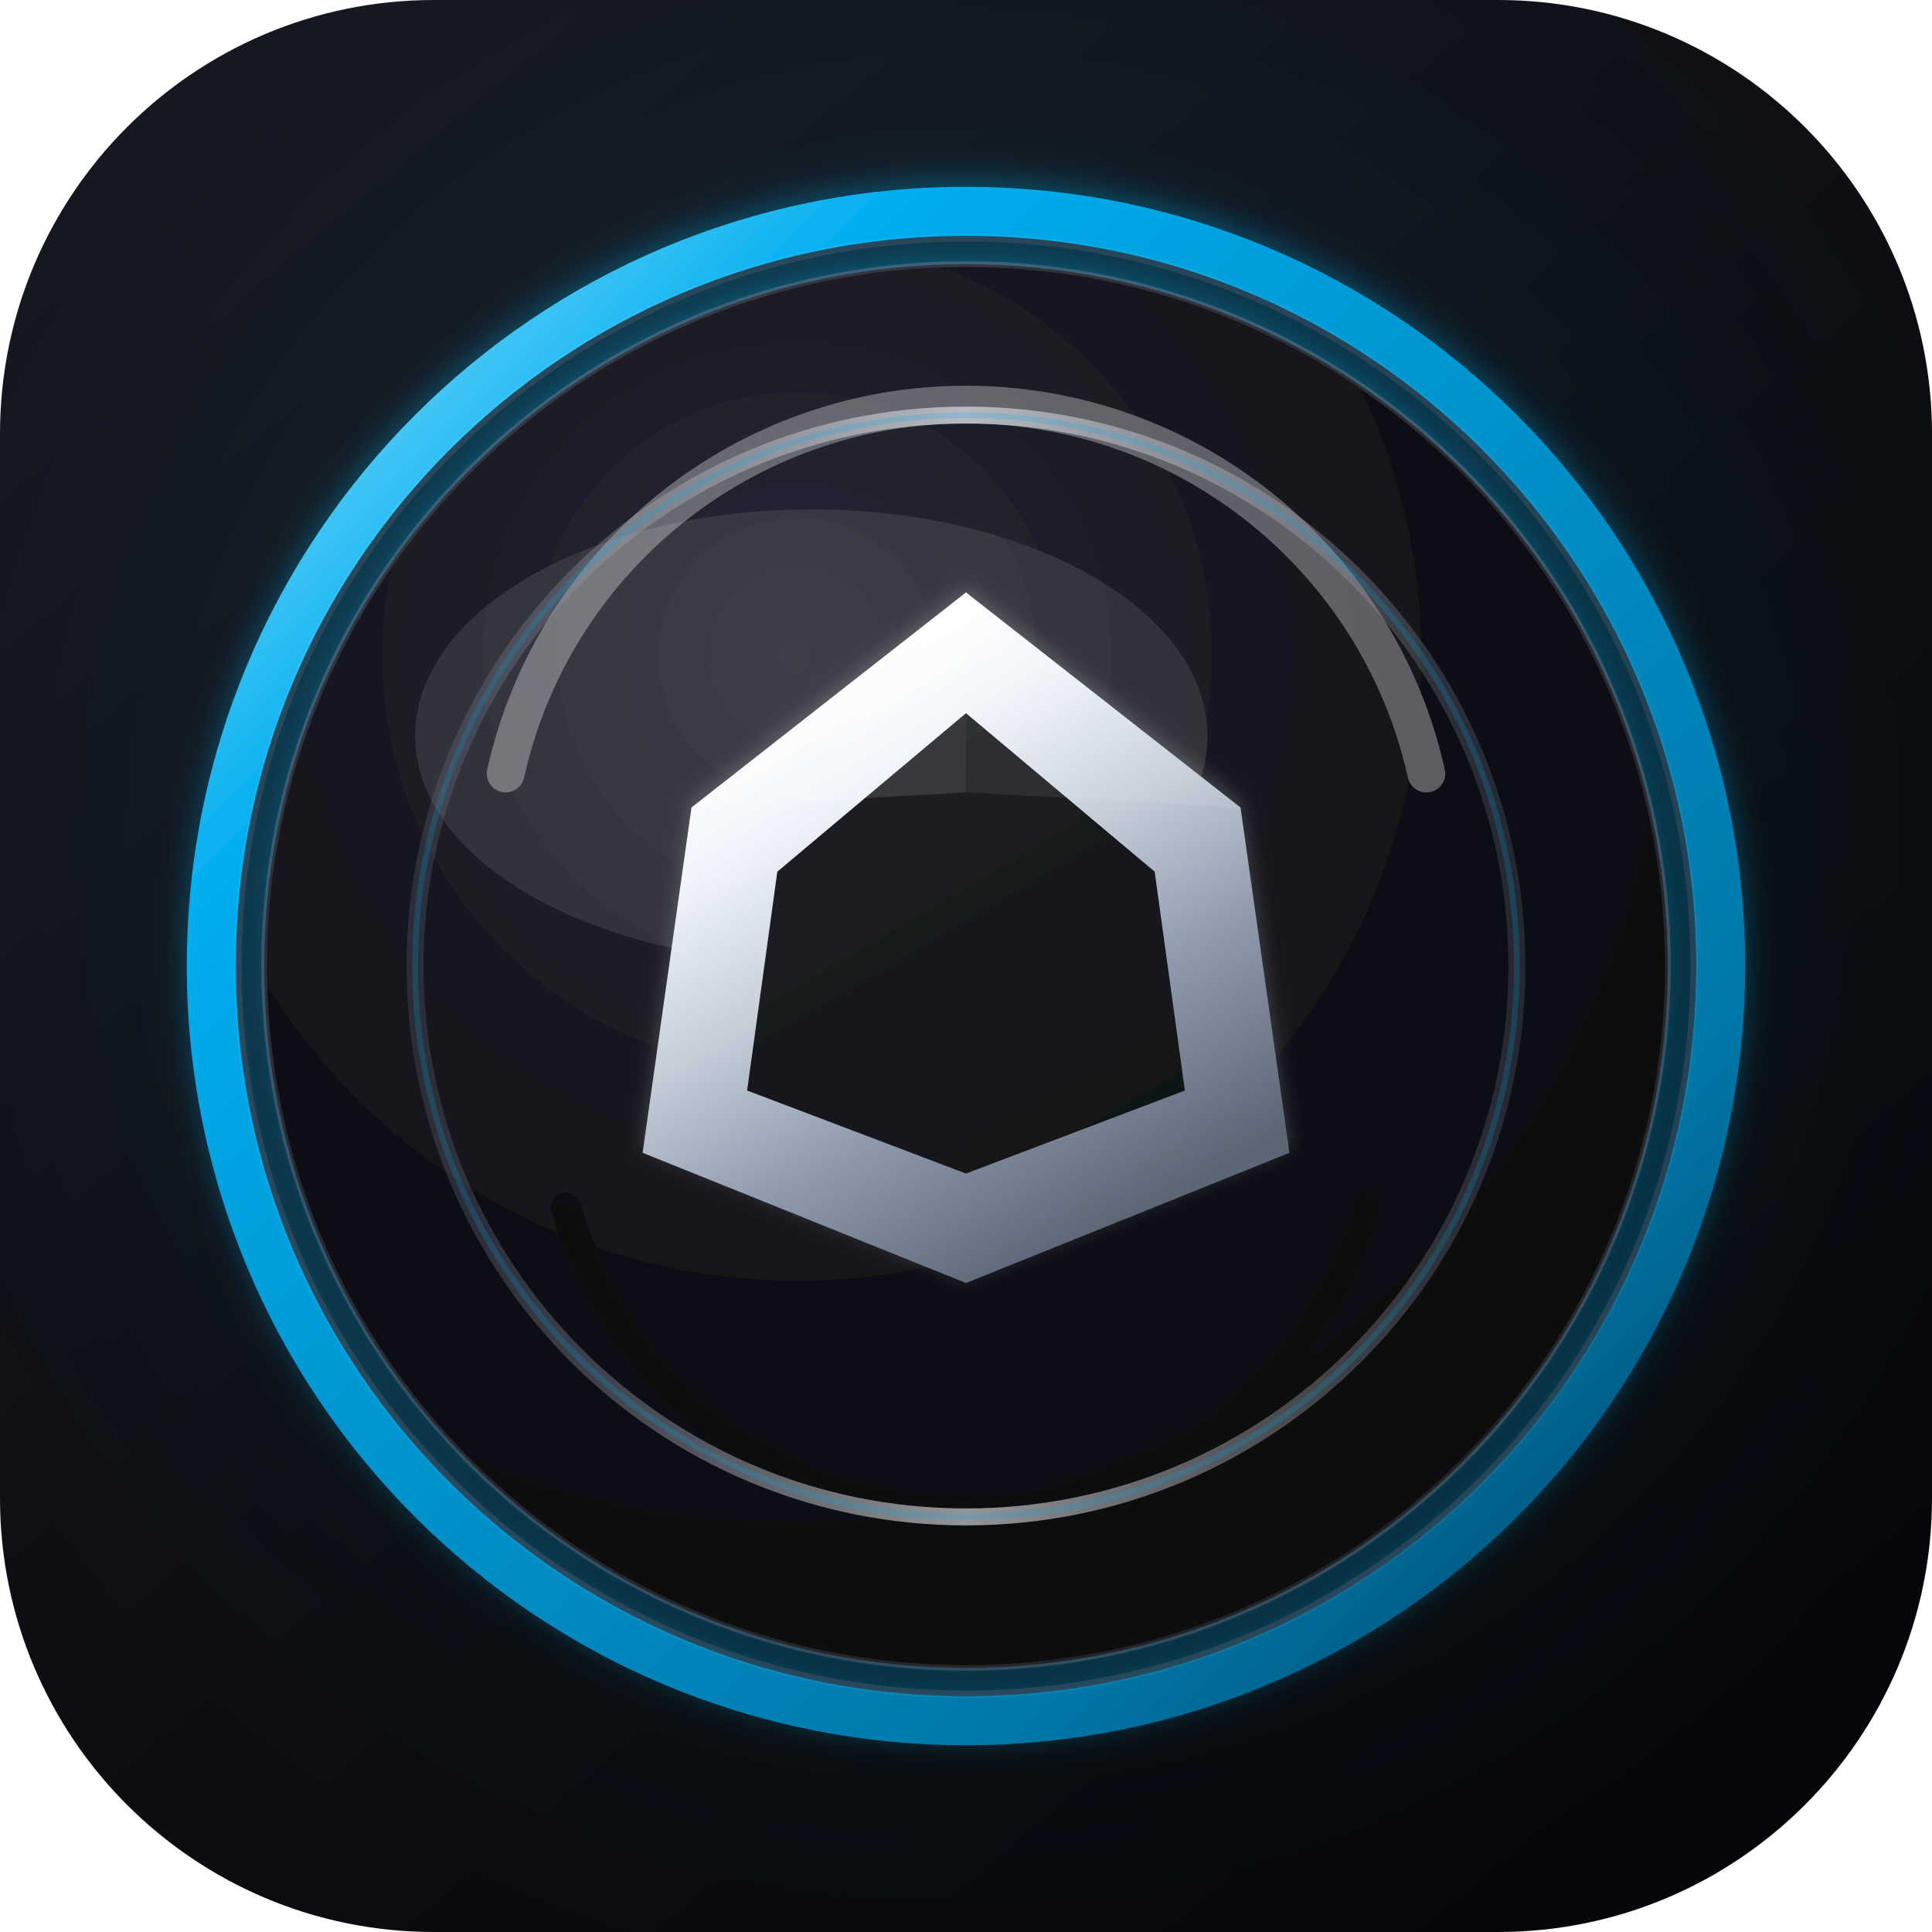
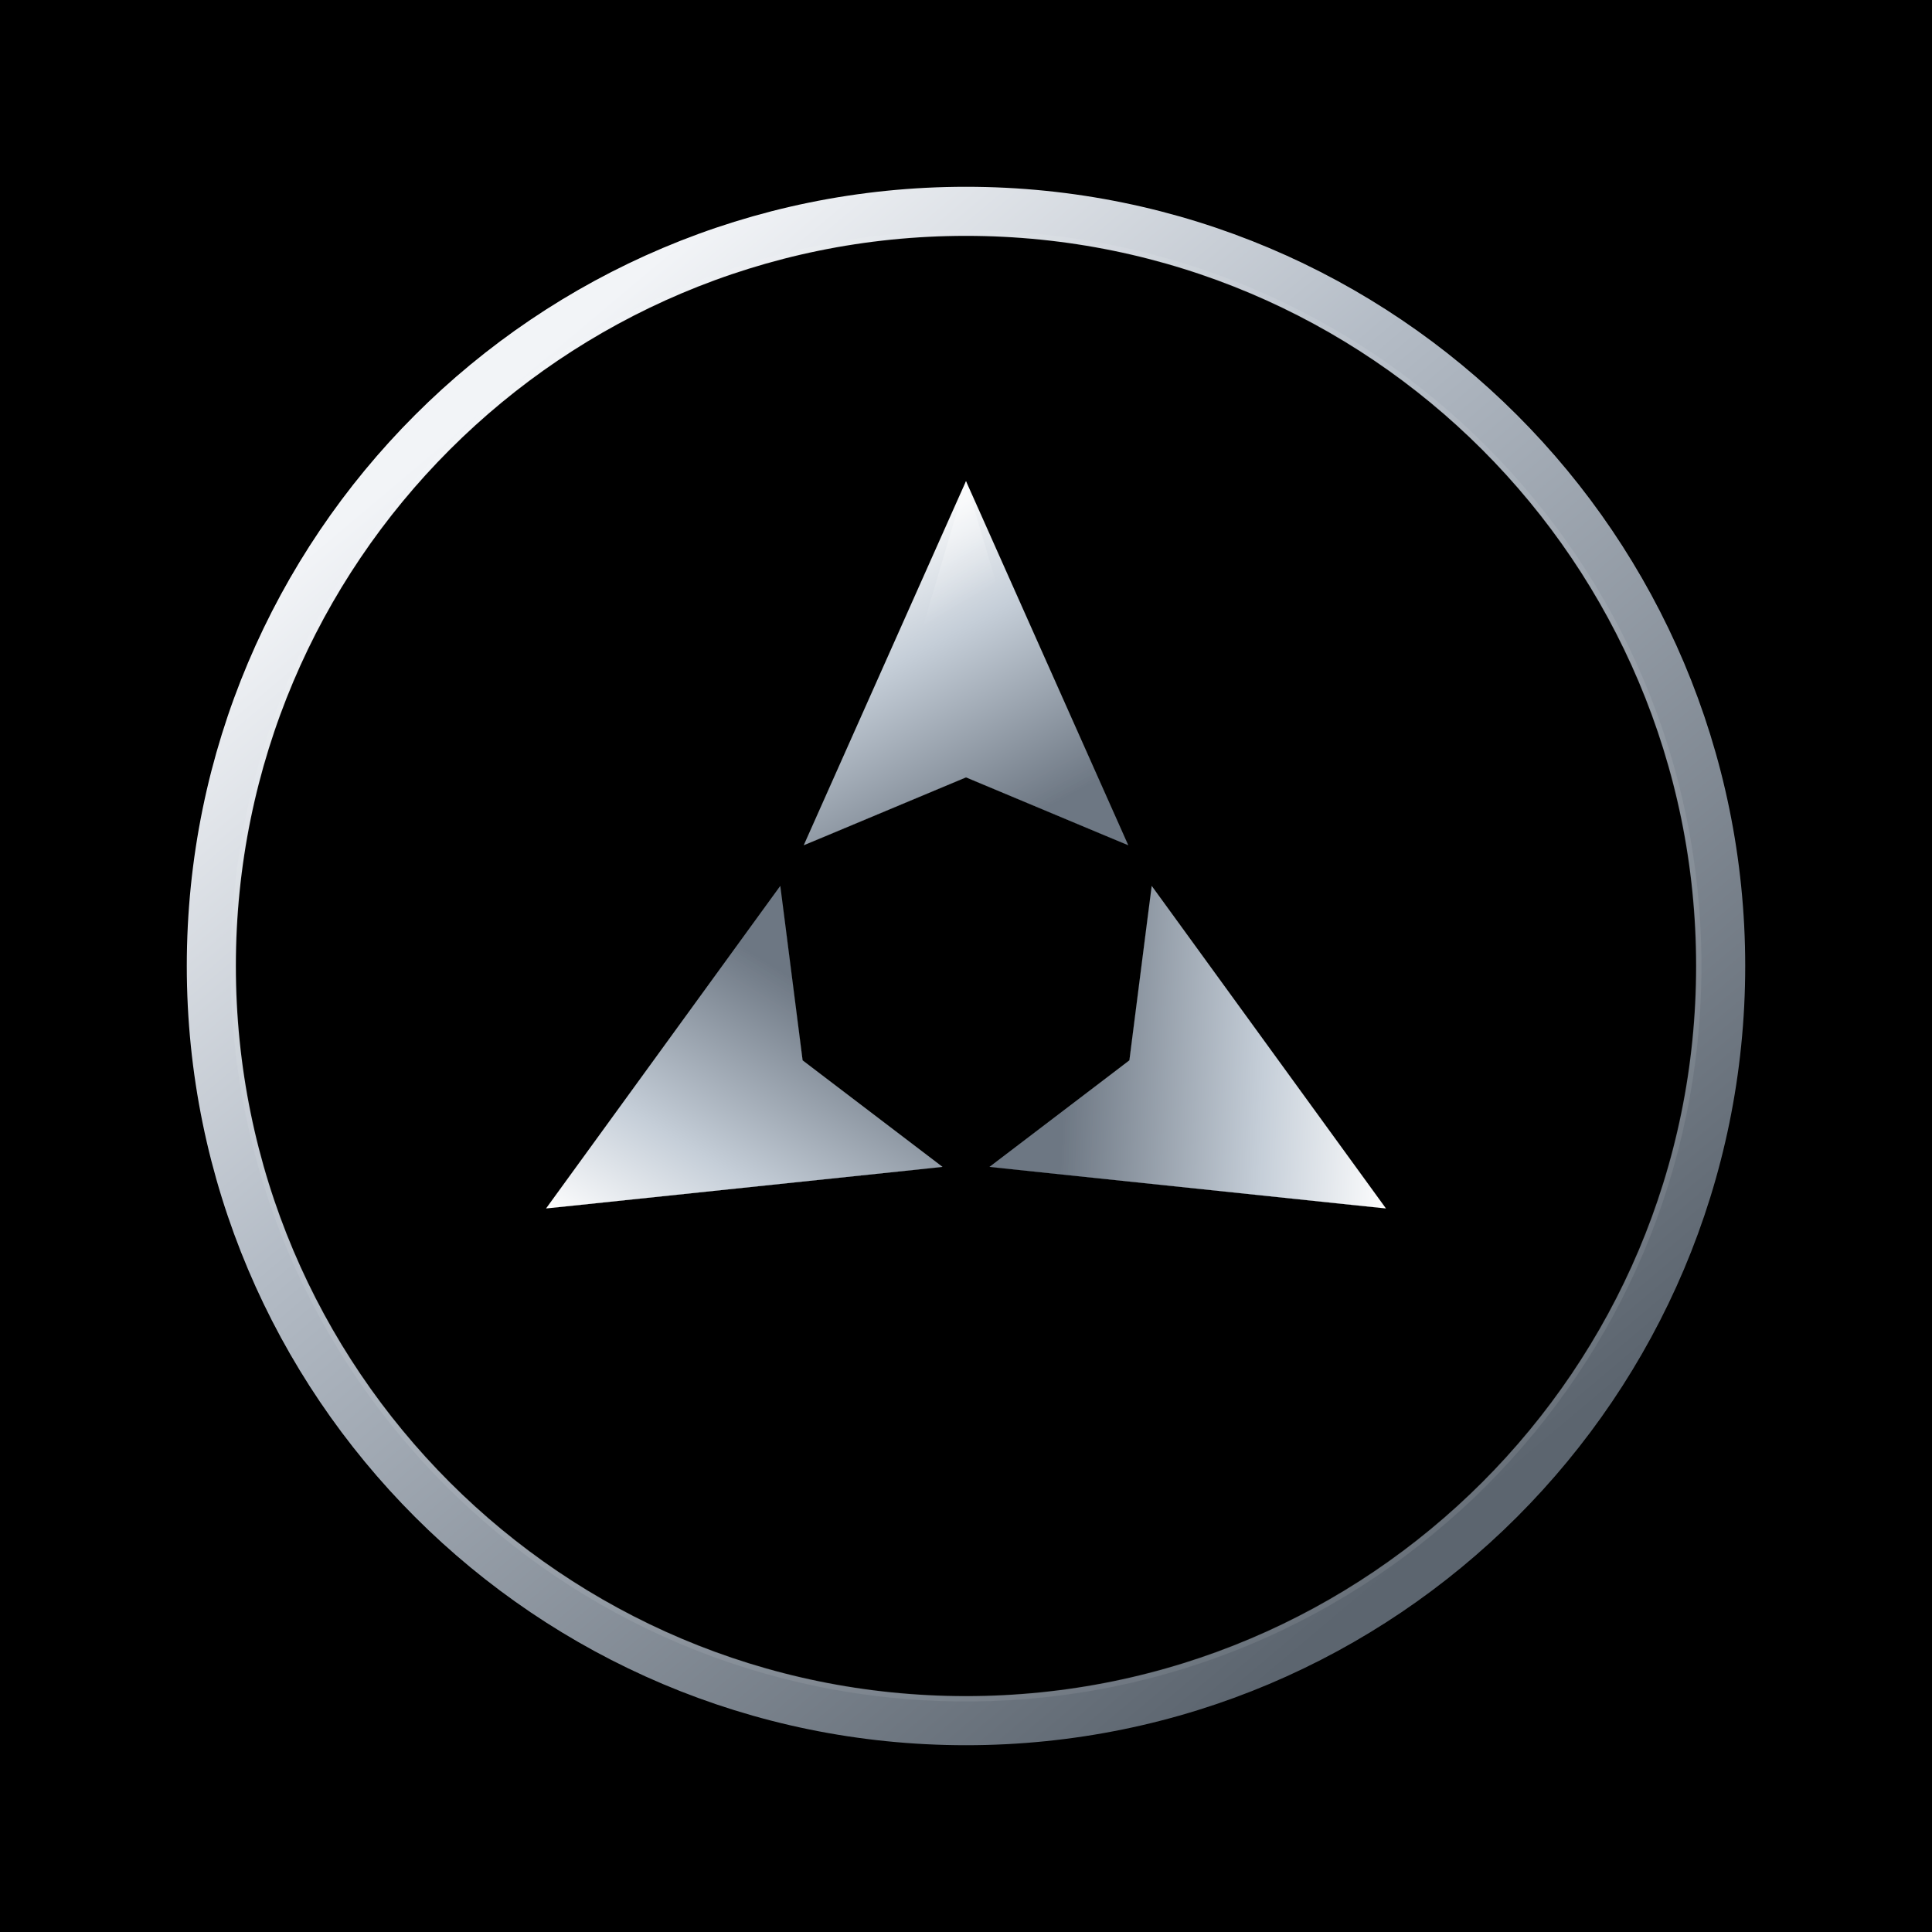
<svg xmlns="http://www.w3.org/2000/svg" viewBox="0 0 1024 1024" width="1024" height="1024">
  <defs>
-     <linearGradient id="merlin-bg" x1="8%" y1="0%" x2="92%" y2="100%">
-       <stop offset="0%" stop-color="#181820" />
-       <stop offset="55%" stop-color="#0c0c10" />
-       <stop offset="100%" stop-color="#050508" />
+     <linearGradient id="mb-ring" x1="18%" y1="12%" x2="82%" y2="88%">
+       <stop offset="0%" stop-color="#f2f4f7" />
+       <stop offset="35%" stop-color="#b4bcc6" />
+       <stop offset="100%" stop-color="#5c656f" />
    </linearGradient>
-     <radialGradient id="merlin-vignette" cx="50%" cy="44%" r="72%">
-       <stop offset="0%" stop-color="#00adef" stop-opacity="0.26" />
-       <stop offset="45%" stop-color="#00adef" stop-opacity="0.07" />
-       <stop offset="100%" stop-color="#000000" stop-opacity="0" />
-     </radialGradient>
-     <radialGradient id="merlin-halo" cx="50%" cy="50%" r="50%">
-       <stop offset="72%" stop-color="#00adef" stop-opacity="0" />
-       <stop offset="88%" stop-color="#00adef" stop-opacity="0.14" />
-       <stop offset="100%" stop-color="#00adef" stop-opacity="0" />
-     </radialGradient>
-     <linearGradient id="merlin-rim" x1="0%" y1="0%" x2="100%" y2="100%">
-       <stop offset="0%" stop-color="#9ee9ff" />
-       <stop offset="22%" stop-color="#00adef" />
-       <stop offset="78%" stop-color="#0077a8" />
-       <stop offset="100%" stop-color="#003d5c" />
+     <linearGradient id="mb-star" x1="30%" y1="8%" x2="70%" y2="92%">
+       <stop offset="0%" stop-color="#ffffff" />
+       <stop offset="40%" stop-color="#c5ced8" />
+       <stop offset="100%" stop-color="#6d7783" />
    </linearGradient>
-     <radialGradient id="merlin-glass" cx="38%" cy="28%" r="78%">
-       <stop offset="0%" stop-color="#2a2a38" />
-       <stop offset="55%" stop-color="#12121a" />
-       <stop offset="100%" stop-color="#06060a" />
-     </radialGradient>
-     <linearGradient id="merlin-chrome" x1="28%" y1="12%" x2="72%" y2="92%">
-       <stop offset="0%" stop-color="#ffffff" />
-       <stop offset="18%" stop-color="#f0f4fa" />
-       <stop offset="42%" stop-color="#c5ced9" />
-       <stop offset="68%" stop-color="#8f9aad" />
-       <stop offset="100%" stop-color="#5c6675" />
-     </linearGradient>
-     <linearGradient id="merlin-chrome-shine" x1="20%" y1="0%" x2="55%" y2="45%">
-       <stop offset="0%" stop-color="#ffffff" stop-opacity="0.9" />
+     <linearGradient id="mb-shine" x1="42%" y1="0%" x2="58%" y2="45%">
+       <stop offset="0%" stop-color="#ffffff" stop-opacity="0.85" />
      <stop offset="100%" stop-color="#ffffff" stop-opacity="0" />
    </linearGradient>
-     <linearGradient id="merlin-ring" x1="0%" y1="0%" x2="100%" y2="0%">
-       <stop offset="0%" stop-color="#6a7585" stop-opacity="0.25" />
-       <stop offset="50%" stop-color="#eef2f8" stop-opacity="0.6" />
-       <stop offset="100%" stop-color="#6a7585" stop-opacity="0.25" />
-     </linearGradient>
-     <filter id="merlin-bubble-shadow" x="-25%" y="-25%" width="150%" height="150%">
-       <feDropShadow dx="0" dy="18" stdDeviation="22" flood-color="#000000" flood-opacity="0.65" />
-       <feDropShadow dx="0" dy="-4" stdDeviation="8" flood-color="#00adef" flood-opacity="0.32" />
-     </filter>
-     <filter id="merlin-star-depth" x="-30%" y="-30%" width="160%" height="160%">
-       <feDropShadow dx="0" dy="10" stdDeviation="8" flood-color="#000000" flood-opacity="0.5" />
-       <feDropShadow dx="0" dy="-3" stdDeviation="5" flood-color="#ffffff" flood-opacity="0.2" />
+     <filter id="mb-depth" x="-20%" y="-20%" width="140%" height="140%">
+       <feDropShadow dx="0" dy="6" stdDeviation="5" flood-color="#000000" flood-opacity="0.45" />
    </filter>
  </defs>
-   <rect width="1024" height="1024" rx="230" fill="url(#merlin-bg)" />
-   <rect width="1024" height="1024" rx="230" fill="url(#merlin-vignette)" />
-   <circle cx="512" cy="512" r="420" fill="url(#merlin-halo)" />
-   <g filter="url(#merlin-bubble-shadow)">
-     <circle cx="512" cy="512" r="400" fill="none" stroke="url(#merlin-rim)" stroke-width="26" />
-     <circle cx="512" cy="512" r="386" fill="none" stroke="rgba(255,255,255,0.06)" stroke-width="4" />
-     <circle cx="512" cy="512" r="372" fill="url(#merlin-glass)" stroke="rgba(255,255,255,0.12)" stroke-width="3" />
-     <ellipse cx="430" cy="390" rx="210" ry="120" fill="rgba(255,255,255,0.1)" />
-     <path d="M 268 410 A 250 250 0 0 1 756 410" fill="none" stroke="rgba(255,255,255,0.32)" stroke-width="20" stroke-linecap="round" />
-     <path d="M 300 640 A 220 220 0 0 0 724 640" fill="none" stroke="rgba(0,0,0,0.35)" stroke-width="16" stroke-linecap="round" />
-   </g>
-   <circle cx="512" cy="512" r="292" fill="none" stroke="url(#merlin-ring)" stroke-width="9" />
-   <circle cx="512" cy="512" r="292" fill="none" stroke="rgba(0,173,239,0.2)" stroke-width="3" />
-   <g filter="url(#merlin-star-depth)">
-     <path fill="url(#merlin-chrome)" d="M 512 314 L 657.5 428 L 683.4 611 L 512 680 L 340.6 611 L 366.5 428 Z" />
-     <path fill="#07070b" opacity="0.9" d="M 512 378 L 612 462 L 628 578 L 512 622 L 396 578 L 412 462 Z" />
-     <path fill="url(#merlin-chrome-shine)" d="M 512 314 L 580 395 L 512 420 L 444 395 Z" opacity="0.58" />
-     <path fill="rgba(255,255,255,0.12)" d="M 512 314 L 366.5 428 L 512 420 Z" />
-     <path fill="rgba(255,255,255,0.08)" d="M 512 314 L 657.5 428 L 512 420 Z" />
+   <rect width="1024" height="1024" fill="#000000" />
+   <circle cx="512" cy="512" r="400" fill="none" stroke="url(#mb-ring)" stroke-width="26" />
+   <circle cx="512" cy="512" r="388.3" fill="none" stroke="rgba(255,255,255,0.08)" stroke-width="3" />
+   <g filter="url(#mb-depth)">
+     <path fill="url(#mb-star)" d="M 512 255 L 598 448 L 512 412 L 426 448 Z" transform="rotate(0 512 512)" />
+     <path fill="url(#mb-star)" d="M 512 255 L 598 448 L 512 412 L 426 448 Z" transform="rotate(120 512 512)" />
+     <path fill="url(#mb-star)" d="M 512 255 L 598 448 L 512 412 L 426 448 Z" transform="rotate(240 512 512)" />
+     <path fill="url(#mb-shine)" d="M 512 255 L 552 390 L 512 370 L 472 390 Z" opacity="0.55" transform="rotate(0 512 512)" />
  </g>
</svg>
